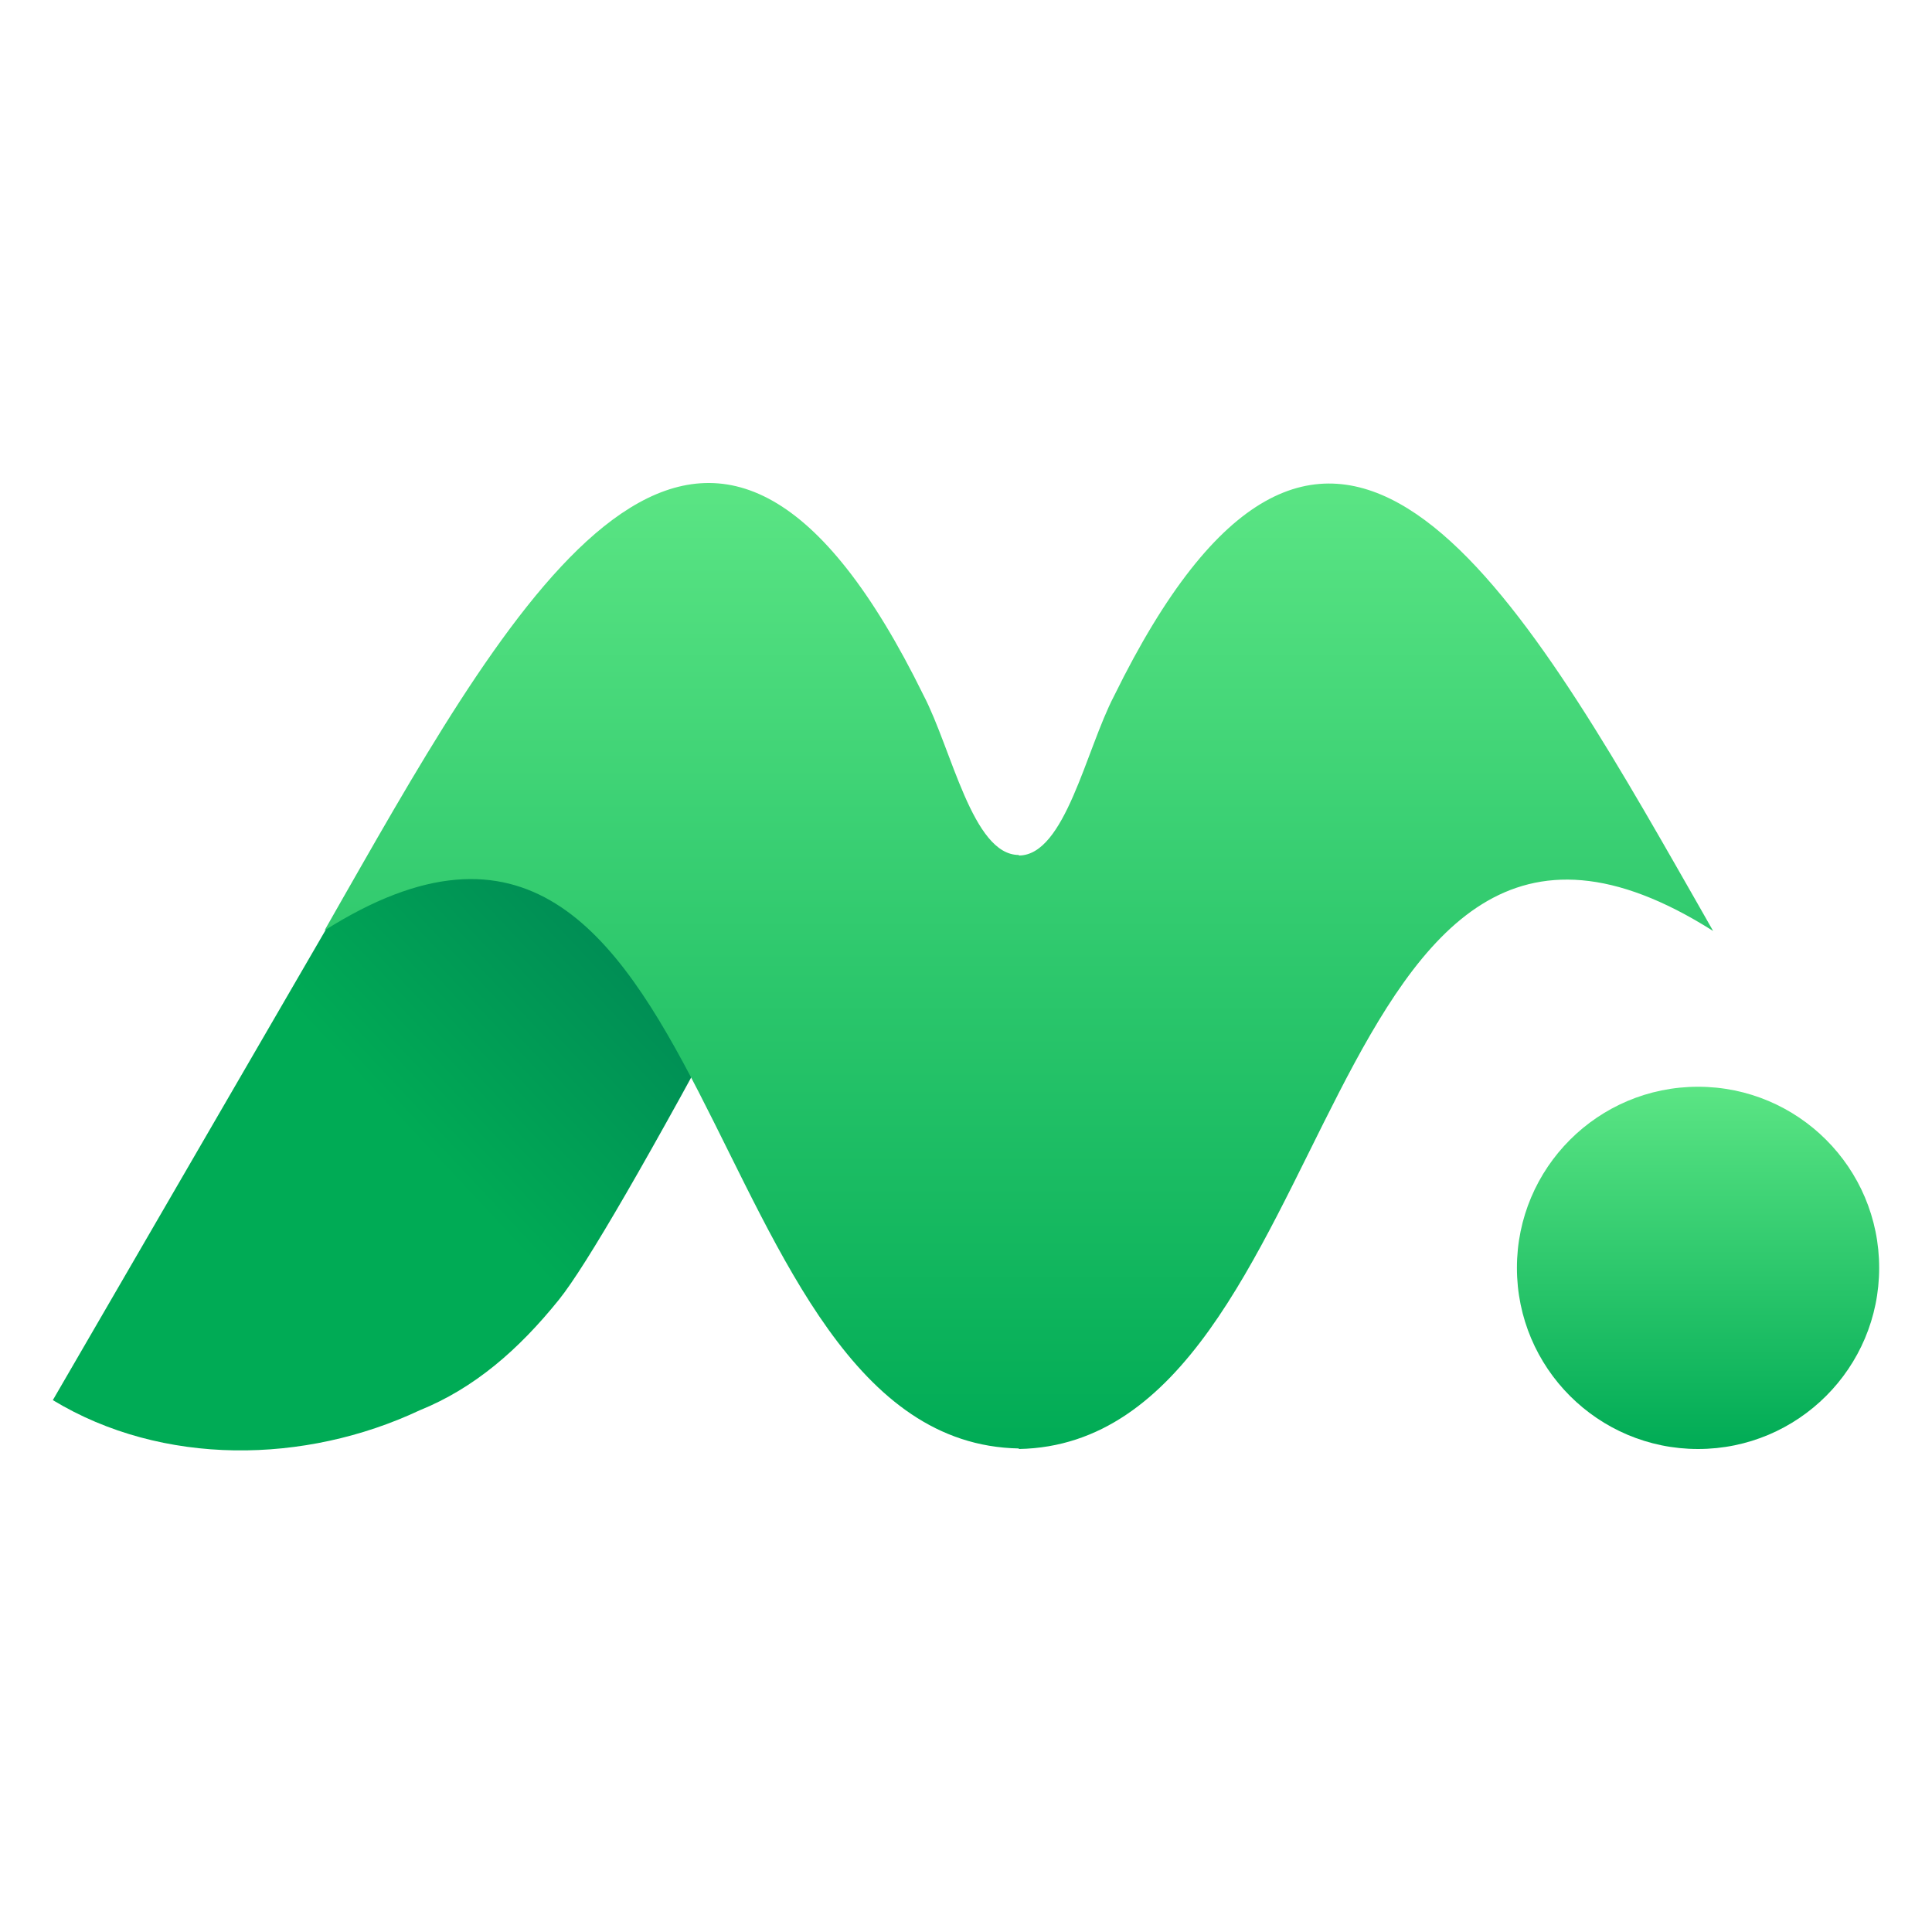
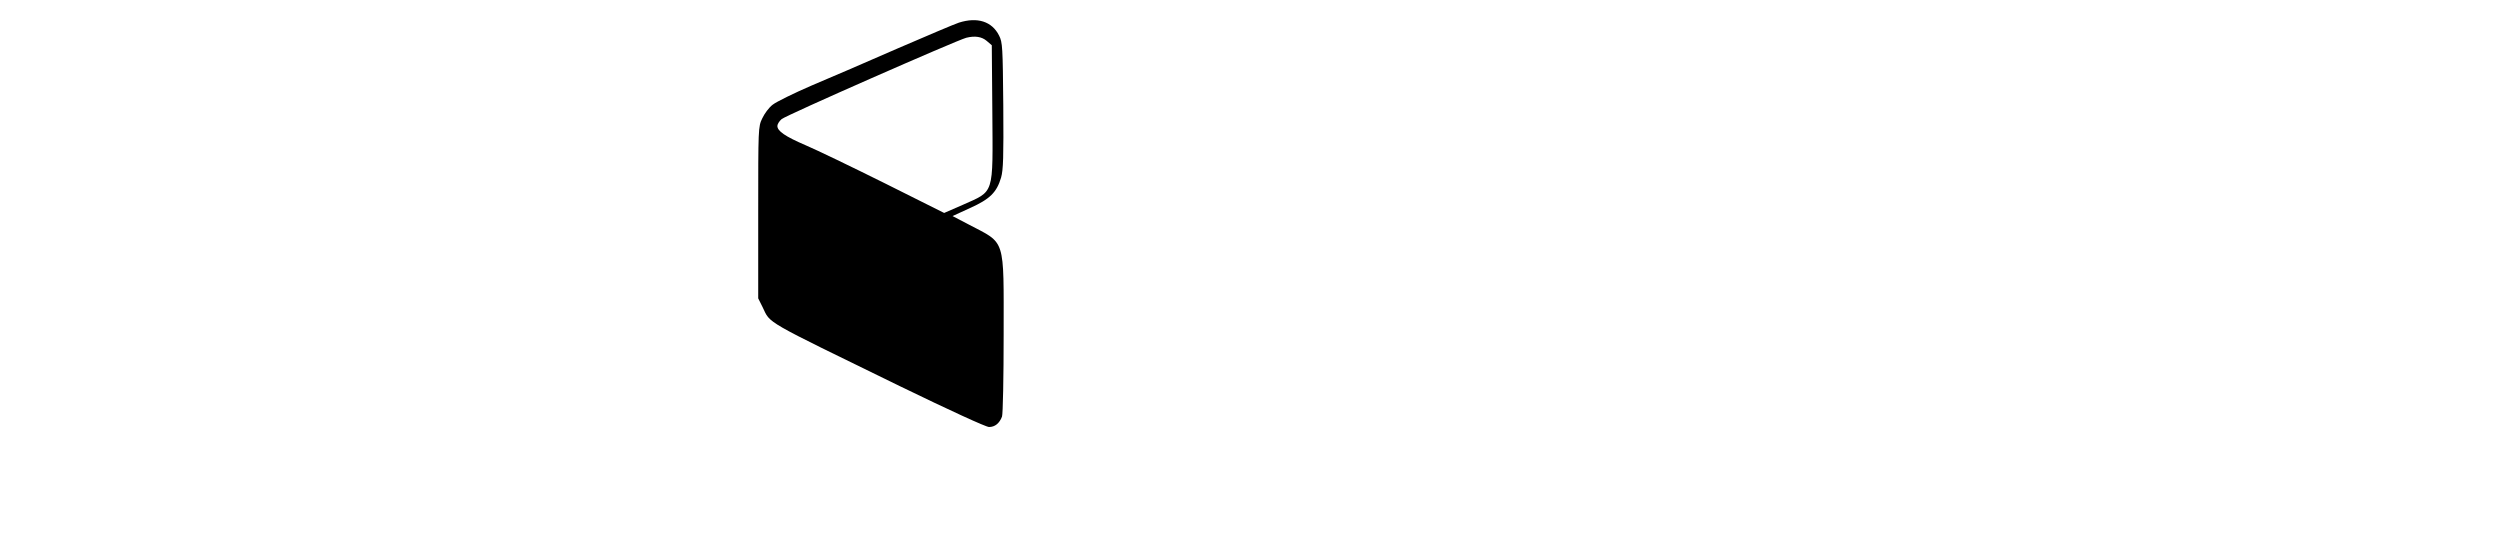
- <svg xmlns="http://www.w3.org/2000/svg" height="512" viewBox="0 0 512 512" width="512">
-   <linearGradient id="a" x1="100%" x2="50%" y1="5.663%" y2="50%">
-     <stop offset="0" stop-color="#007b55" />
-     <stop offset="1" stop-color="#00ab55" />
-   </linearGradient>
-   <linearGradient id="b" x1="50%" x2="50%" y1="0%" y2="100%">
-     <stop offset="0" stop-color="#5be584" />
-     <stop offset="1" stop-color="#00ab55" />
-   </linearGradient>
-   <g fill="none" fill-rule="evenodd" transform="translate(14 128)">
-     <path d="m92.807 83.107c44.289 22.889 46.308 23.935 46.401 23.98.012.009.642.333 44.793 23.153-26.072 48.54-42.693 77.266-49.868 86.179-10.759 13.37-22.495 23.493-36.93 29.334-30.346 14.262-68.07 14.929-97.202-2.704z" fill="url(#a)" />
-     <g fill="url(#b)">
-       <path d="m430.31 101.726c-46.271-80.956-94.1-157.228-149.043-45.344-7.516 14.383-12.995 42.337-25.267 42.337v-.142c-12.272 0-17.749-27.953-25.265-42.337-54.945-111.885-102.774-35.612-149.045 45.344-3.482 6.105-6.827 11.932-9.69 16.996 106.038-67.127 97.11 135.666 184 137.278v.142c86.891-1.611 77.962-204.405 184-137.28-2.861-5.062-6.206-10.889-9.69-16.994" />
-       <path d="m436 256c26.509 0 48-21.491 48-48s-21.491-48-48-48-48 21.491-48 48 21.491 48 48 48" />
-     </g>
+ <svg xmlns="http://www.w3.org/2000/svg" version="1.0" width="1370pt" height="300pt" viewBox="0 0 1370 300" preserveAspectRatio="xMidYMid meet">
+   <g transform="translate(0,300) scale(0.1,-0.1)" fill="#000000" stroke="none">
+     <path d="M5255 2876 c-22 -7 -173 -71 -335 -141 -162 -71 -375 -163 -473 -204 -97 -42 -193 -89 -213 -105 -20 -15 -45 -49 -57 -75 -22 -45 -22 -55 -22 -516 l0 -470 24 -48 c45 -93 -4 -64 754 -434 270 -131 470 -223 487 -223 32 0 57 20 71 57 5 13 9 216 9 451 0 536 13 494 -190 601 l-90 47 96 44 c109 49 146 86 170 167 12 43 14 111 12 395 -3 320 -4 346 -23 383 -39 78 -119 103 -220 71z m152 -100 l28 -24 3 -366 c3 -461 13 -430 -163 -509 l-101 -44 -324 162 c-179 89 -374 183 -435 209 -114 49 -155 78 -155 106 0 9 10 26 23 37 19 19 962 433 1012 446 48 12 85 6 112 -17z" />
  </g>
</svg>
